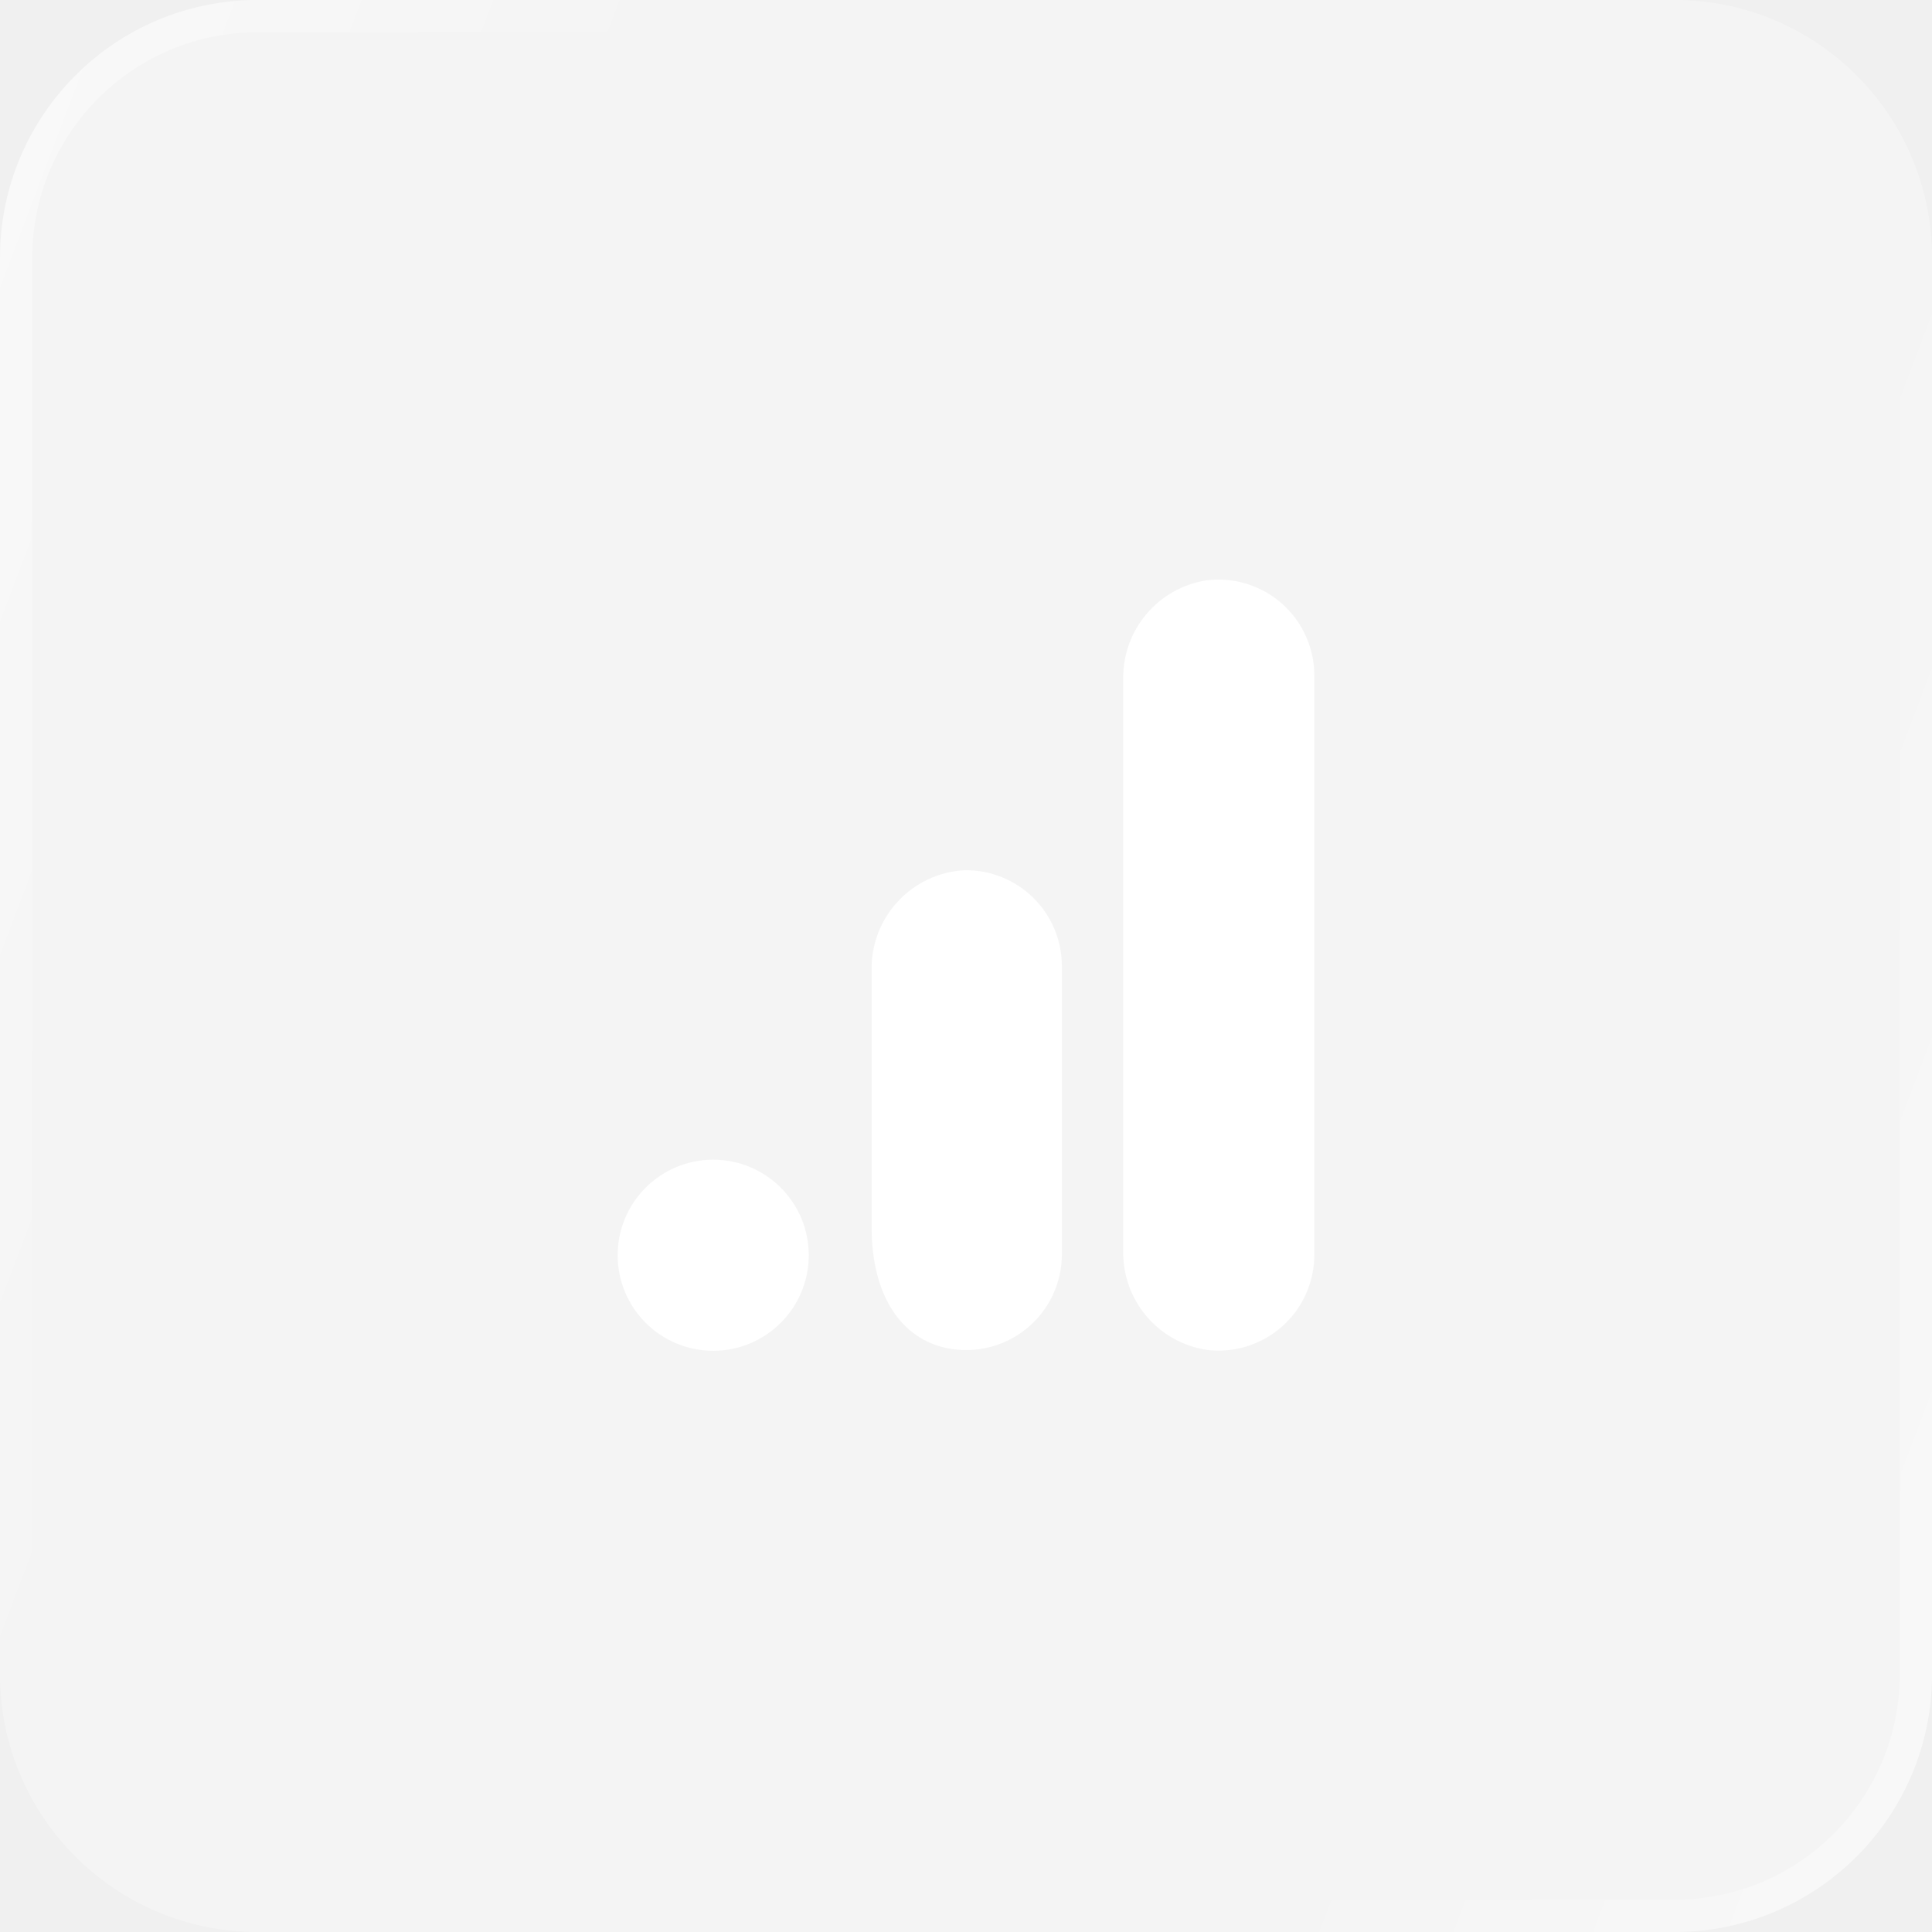
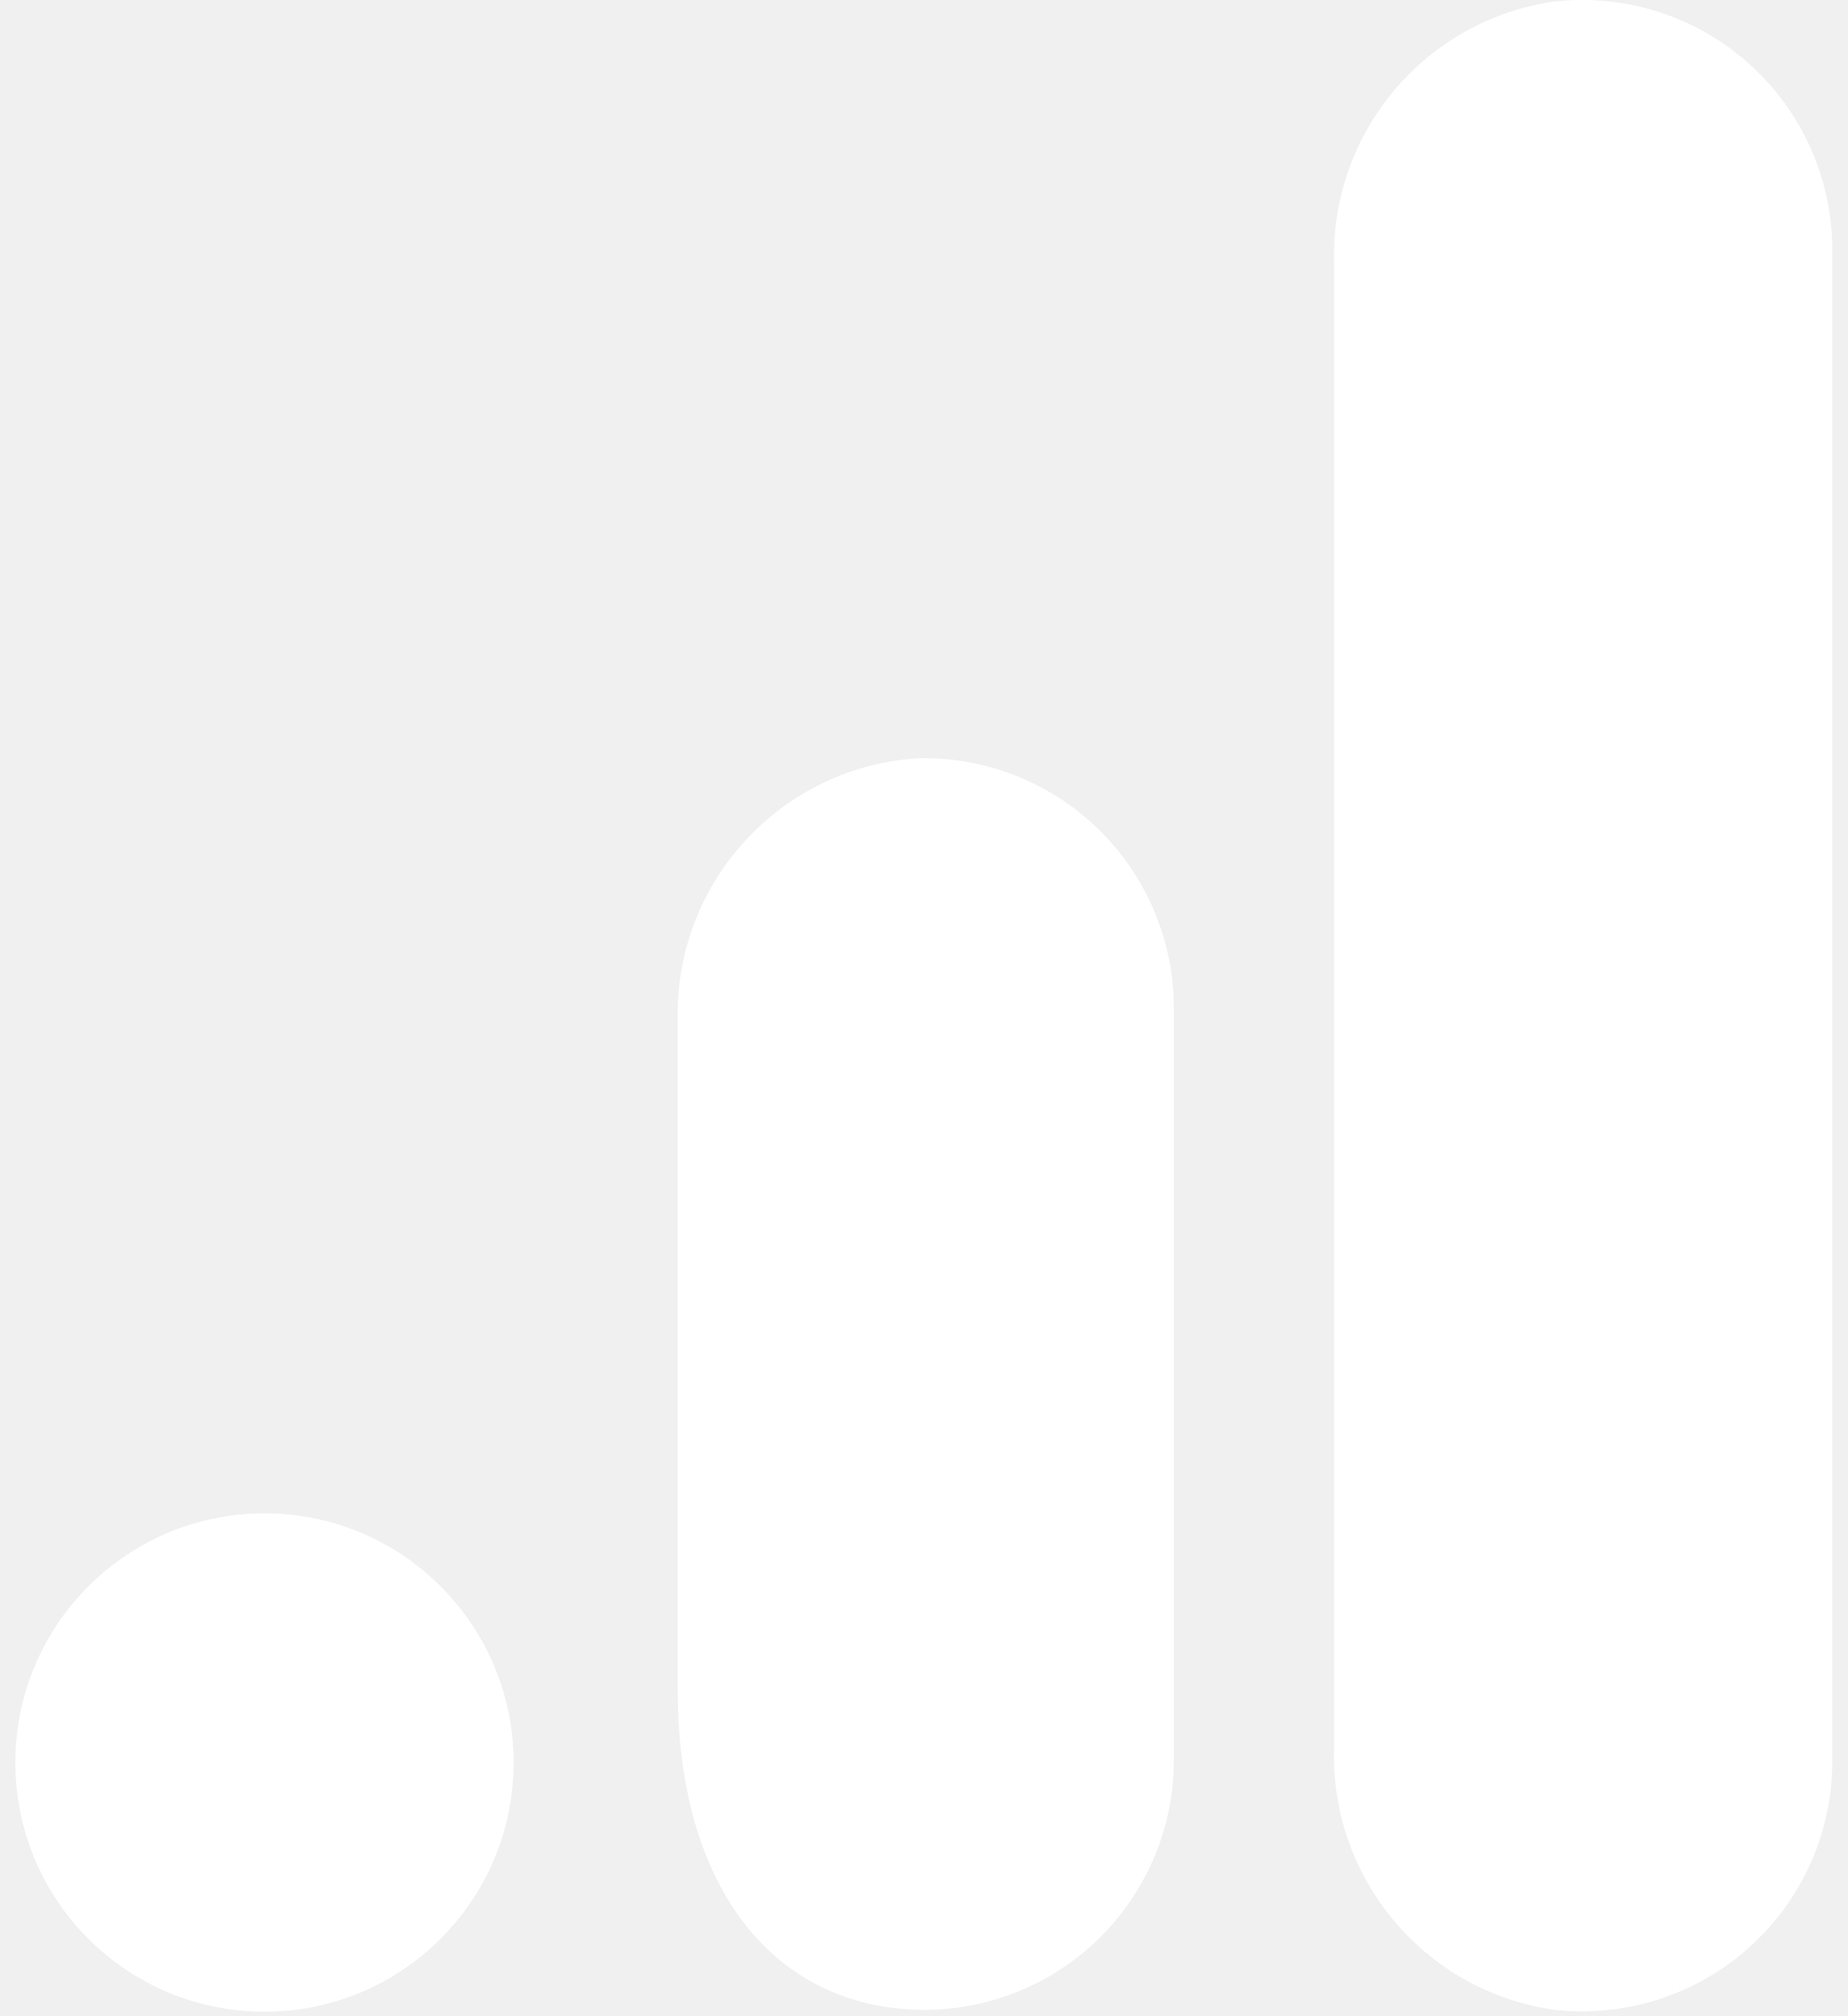
- <svg xmlns="http://www.w3.org/2000/svg" width="60" height="60" viewBox="0 0 60 60" fill="none">
-   <g filter="url(#filter0_b_261_9576)">
-     <rect width="60" height="60" rx="8" fill="white" fill-opacity="0.3" />
-     <rect x="0.5" y="0.5" width="59" height="59" rx="7.5" stroke="url(#paint0_linear_261_9576)" stroke-opacity="0.4" />
-     <g clip-path="url(#clip0_261_9576)">
-       <path d="M40.817 38.952C40.822 39.805 40.46 40.62 39.823 41.188C39.187 41.756 38.337 42.024 37.489 41.923C35.965 41.698 34.847 40.371 34.884 38.83V21.114C34.848 19.571 35.968 18.244 37.495 18.02C38.341 17.921 39.19 18.19 39.825 18.758C40.46 19.326 40.821 20.139 40.817 20.992V38.952Z" fill="white" />
-       <path d="M22.149 36.016C23.788 36.016 25.116 37.344 25.116 38.983C25.116 40.621 23.788 41.949 22.149 41.949C20.511 41.949 19.183 40.621 19.183 38.983C19.183 37.344 20.511 36.016 22.149 36.016ZM29.954 27.026C28.308 27.116 27.031 28.497 27.07 30.145V38.113C27.07 40.275 28.021 41.588 29.415 41.868C30.29 42.045 31.199 41.819 31.889 41.253C32.58 40.687 32.979 39.84 32.977 38.947V30.008C32.978 29.209 32.659 28.444 32.09 27.883C31.522 27.323 30.753 27.014 29.954 27.026Z" fill="white" />
-     </g>
-   </g>
-   <defs>
-     <filter id="filter0_b_261_9576" x="-16" y="-16" width="92" height="92" filterUnits="userSpaceOnUse" color-interpolation-filters="sRGB">
-       <feFlood flood-opacity="0" result="BackgroundImageFix" />
-       <feGaussianBlur in="BackgroundImageFix" stdDeviation="8" />
-       <feComposite in2="SourceAlpha" operator="in" result="effect1_backgroundBlur_261_9576" />
-       <feBlend mode="normal" in="SourceGraphic" in2="effect1_backgroundBlur_261_9576" result="shape" />
-     </filter>
-     <linearGradient id="paint0_linear_261_9576" x1="2.643" y1="-1.2612e-06" x2="71.441" y2="26.052" gradientUnits="userSpaceOnUse">
-       <stop stop-color="white" />
-       <stop offset="0.212" stop-color="white" stop-opacity="0" />
-       <stop offset="0.49" stop-color="white" stop-opacity="0" />
-       <stop offset="0.775" stop-color="white" stop-opacity="0" />
-       <stop offset="1" stop-color="white" />
-     </linearGradient>
-     <clipPath id="clip0_261_9576">
-       <rect width="24" height="24" fill="white" transform="translate(18 18)" />
-     </clipPath>
-   </defs>
+ <svg xmlns="http://www.w3.org/2000/svg" width="22" height="24" viewBox="0 0 22 24" fill="none">
+   <path d="M21.816 20.952C21.821 21.805 21.459 22.62 20.822 23.188C20.186 23.756 19.336 24.024 18.489 23.924C16.964 23.698 15.847 22.371 15.884 20.83V3.114C15.847 1.571 16.967 0.244 18.494 0.02C19.34 -0.079 20.189 0.19 20.824 0.758C21.459 1.326 21.821 2.139 21.816 2.992V20.952Z" fill="white" />
+   <path d="M3.149 18.016C4.787 18.016 6.115 19.345 6.115 20.983C6.115 22.621 4.787 23.949 3.149 23.949C1.511 23.949 0.183 22.621 0.183 20.983C0.183 19.345 1.511 18.016 3.149 18.016ZM10.954 9.026C9.308 9.116 8.031 10.497 8.069 12.145V20.113C8.069 22.275 9.02 23.588 10.415 23.868C11.29 24.045 12.198 23.819 12.889 23.253C13.579 22.687 13.979 21.84 13.976 20.947V12.008C13.978 11.209 13.658 10.444 13.09 9.883C12.522 9.323 11.752 9.014 10.954 9.026Z" fill="white" />
</svg>
